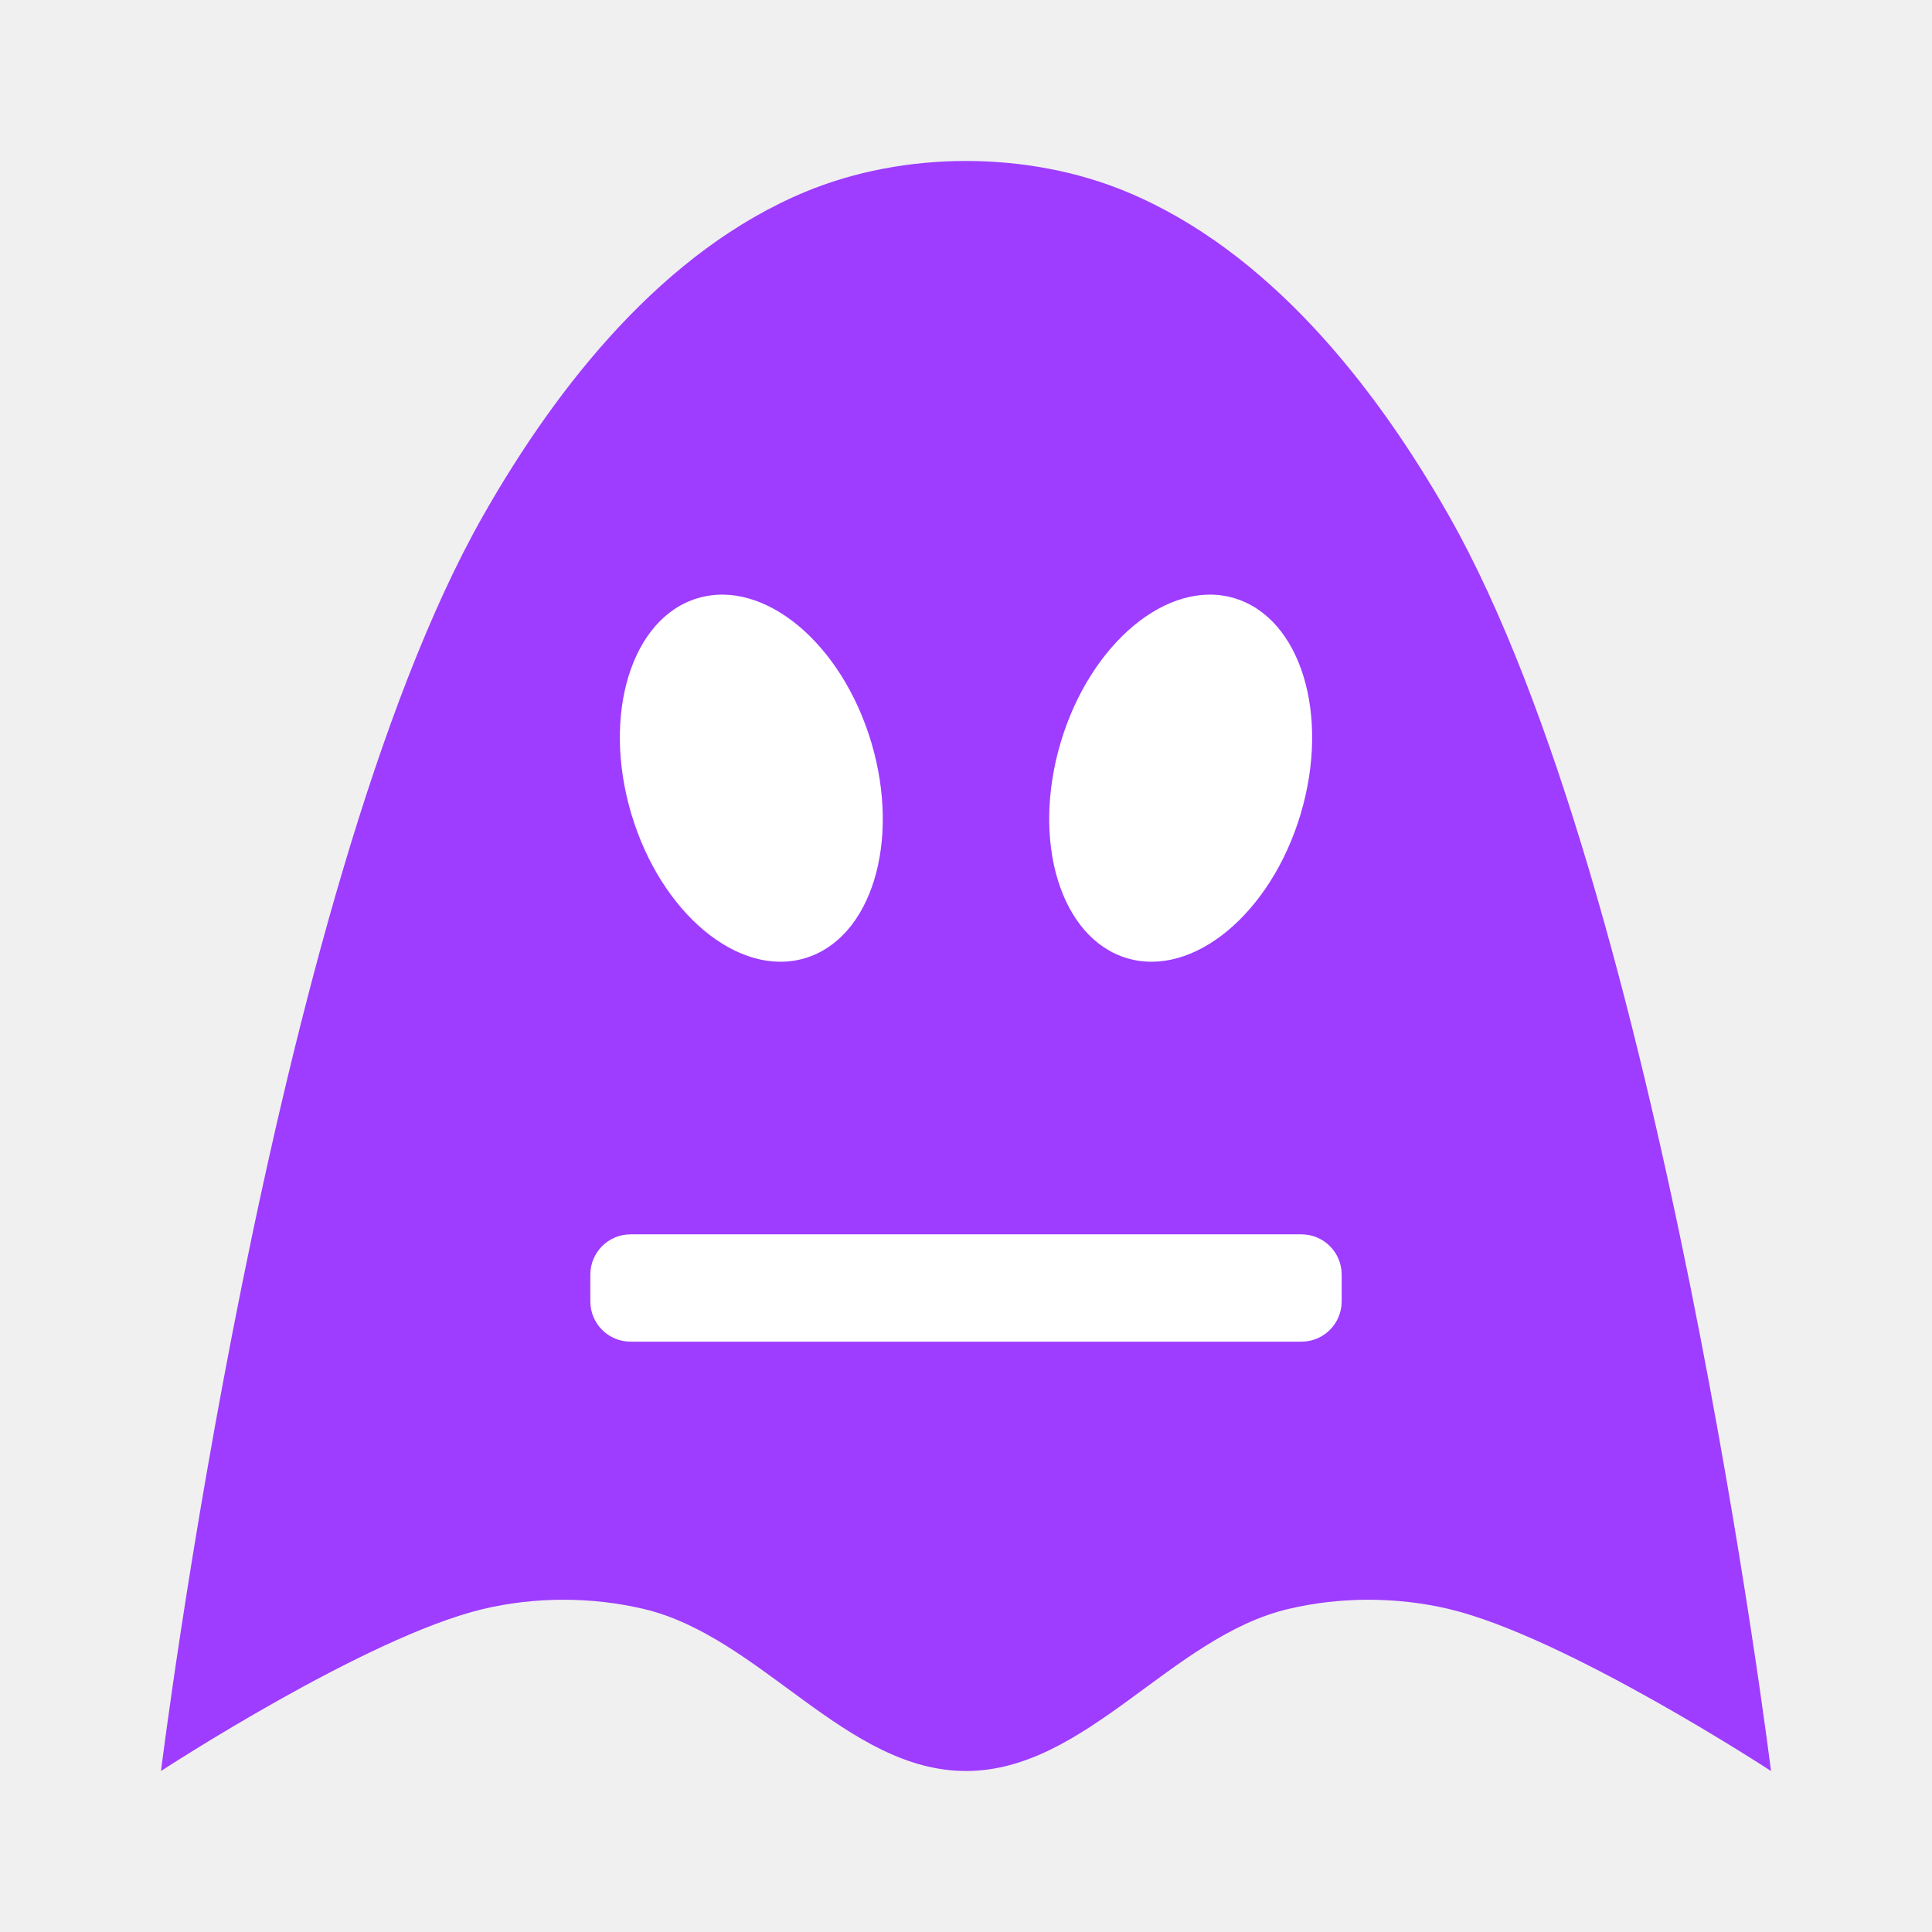
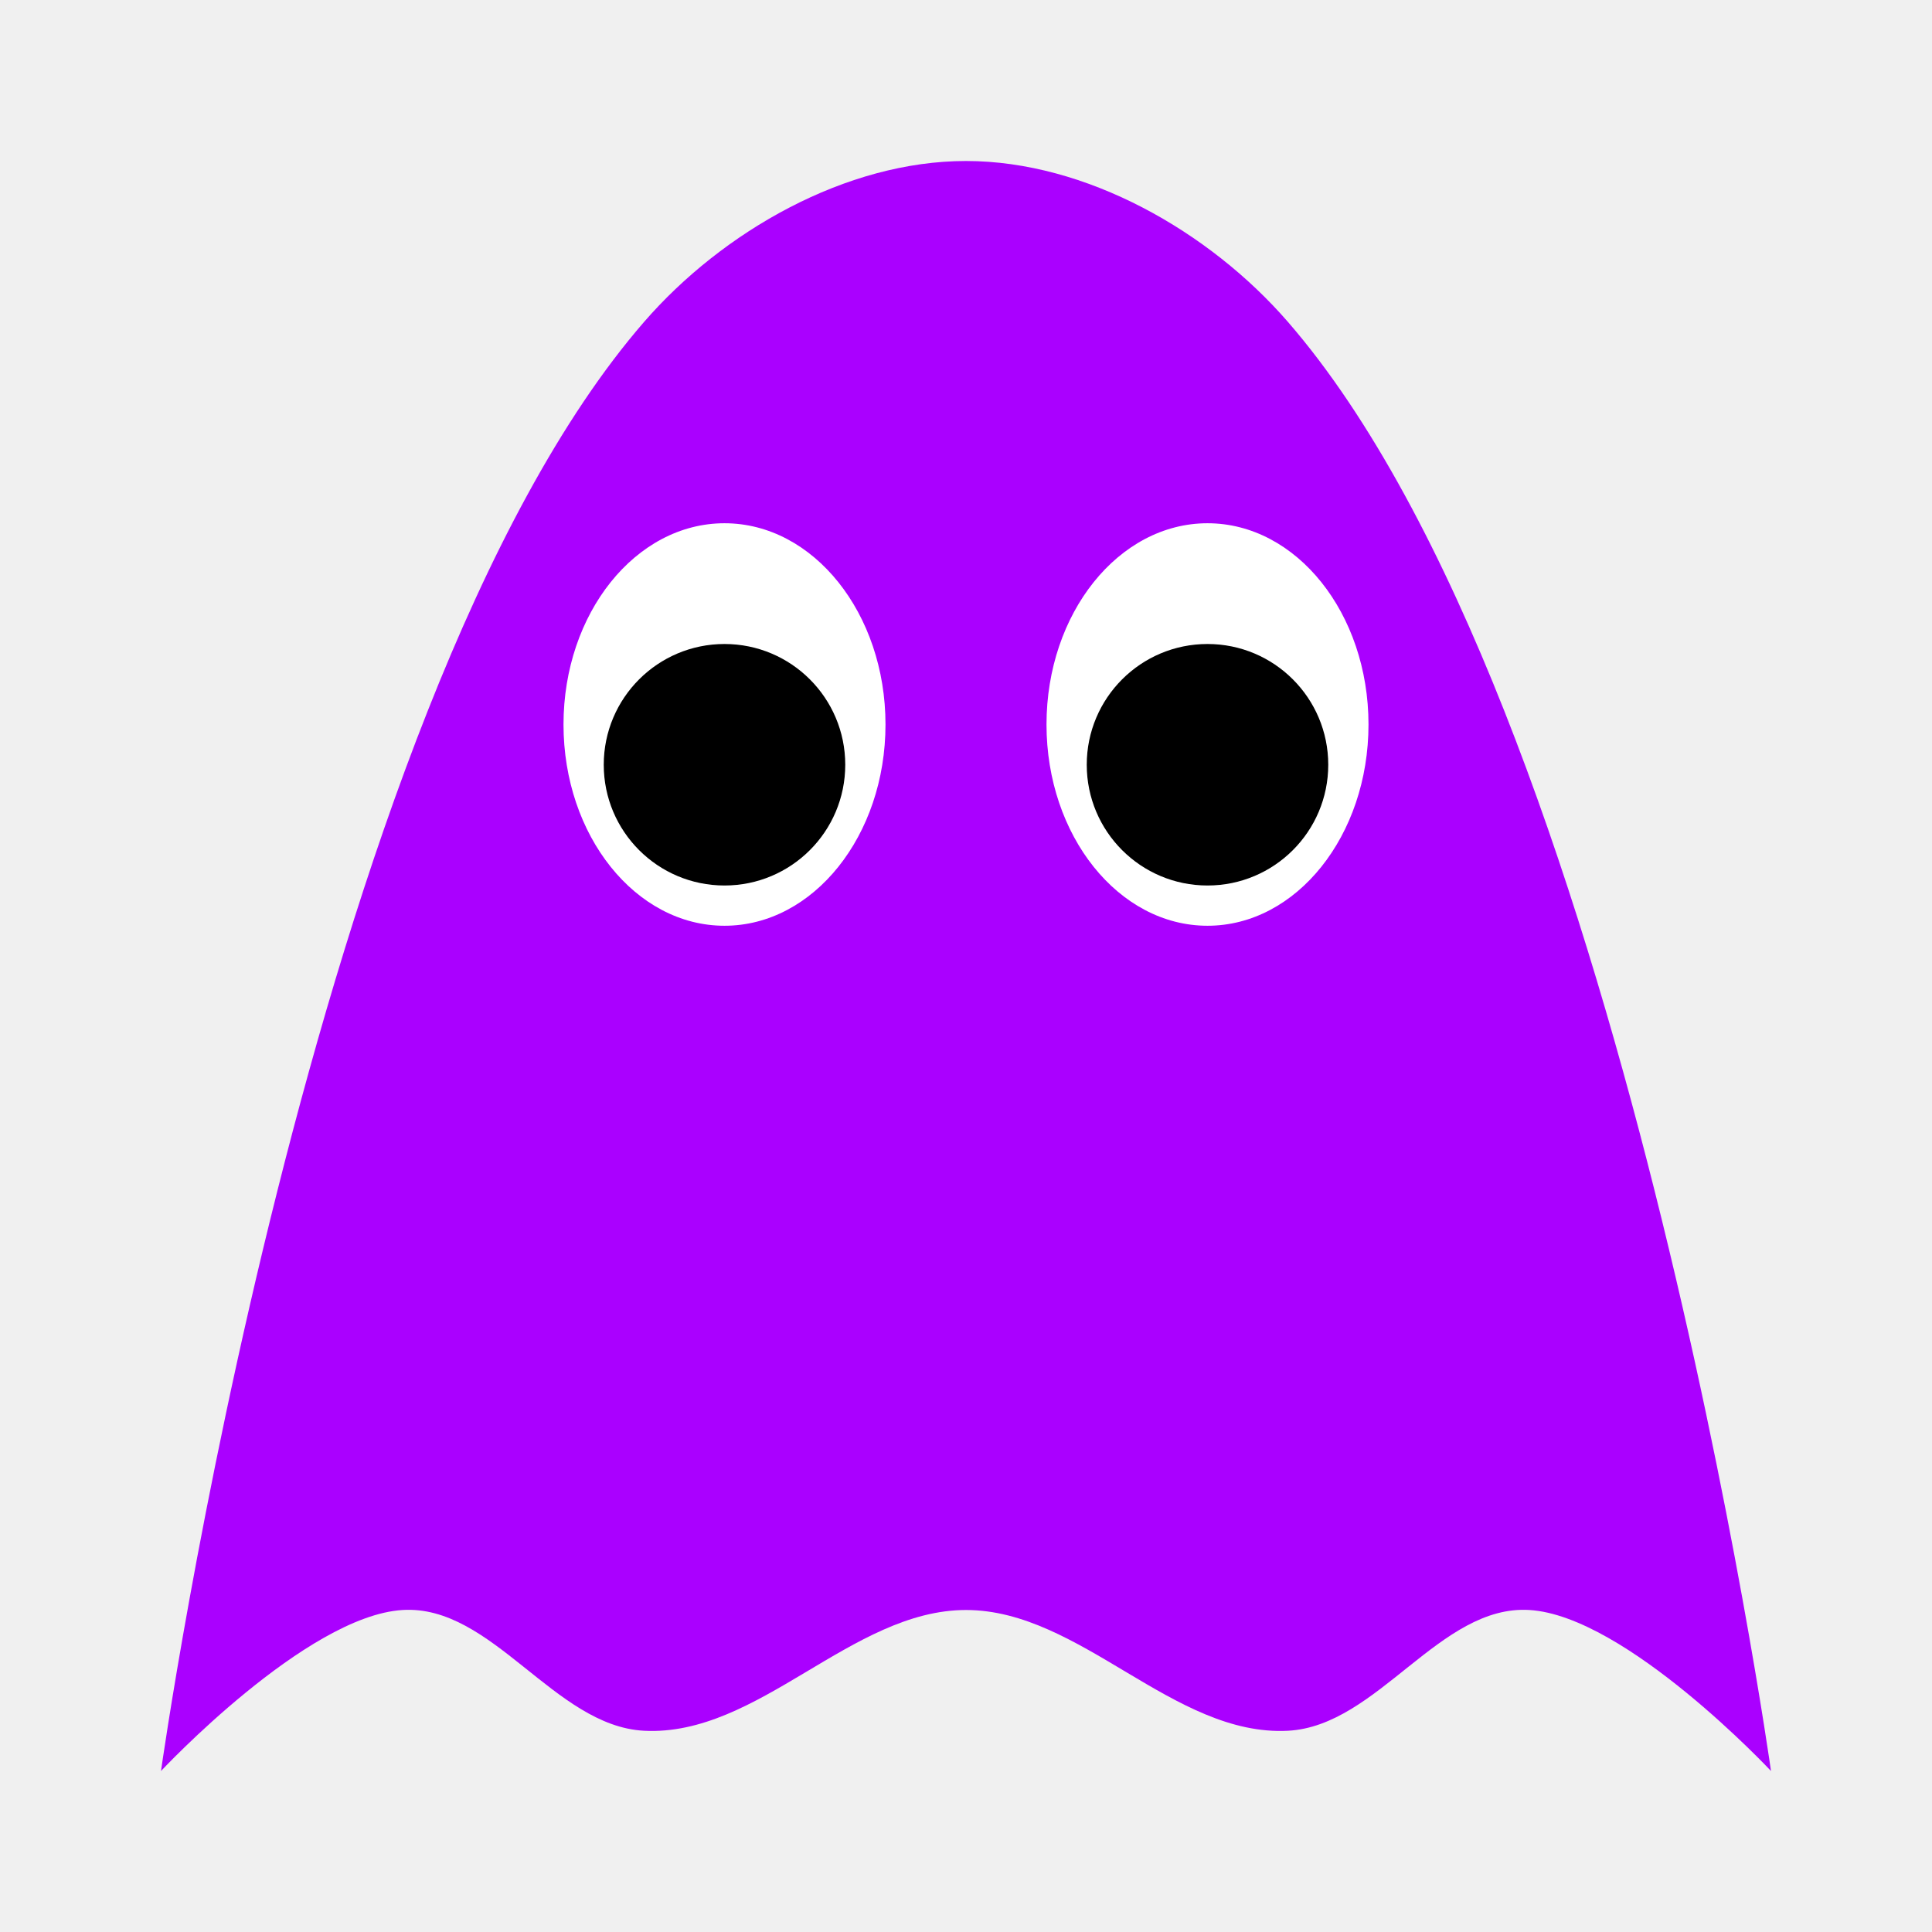
<svg xmlns="http://www.w3.org/2000/svg" width="48" height="48" viewBox="-32 -32 48 48" version="1.1" id="svg1">
  <defs id="defs1" />
-   <g id="g1" transform="matrix(1.333333,0,0,1.333333,-29.33333,-29.33333)" style="stroke-width:0.75">
-     <path style="fill:#9e3cff;fill-opacity:1;stroke-width:3;stroke-linecap:round;stroke-linejoin:round" d="M 1,31 C 1,31 3.03,14.604 7,7.613 8.403,5.142 10.387,2.666 13,1.577 c 1.848,-0.77 4.152,-0.77 6,0 2.613,1.089 4.597,3.565 6,6.035 C 28.97,14.604 31,31 31,31 c 0,0 -3.824,-2.501 -6,-3.018 -0.973,-0.231 -2.027,-0.231 -3,0 C 19.824,28.499 18.236,31 16,31 13.764,31 12.176,28.499 10,27.982 9.027,27.751 7.973,27.751 7,27.982 4.824,28.499 1,31 1,31 Z" id="path1" />
-     <ellipse style="fill:#ffffff;stroke-width:3;stroke-linecap:round;stroke-linejoin:round" id="path4" cx="7.928" cy="15.408" rx="2.333" ry="3.5" transform="rotate(-16.60156)" />
-     <ellipse style="fill:#ffffff;stroke-width:3;stroke-linecap:round;stroke-linejoin:round" id="ellipse4" cx="22.738" cy="6.265" rx="2.333" ry="3.5" transform="rotate(16.60156)" />
-     <rect style="fill:#ffffff;stroke-width:3;stroke-linecap:round;stroke-linejoin:round" id="rect5" width="14" height="2" x="9" y="21" ry="0.75" rx="0.75" />
+   <g id="layer1">
+     <path style="fill:#aa00ff;fill-opacity:1;stroke-width:4;stroke-linecap:round;stroke-linejoin:round" d="m -28,12 c 0,0 3.712,-26.444 12,-36 1.953,-2.252 5.019,-4 8,-4 2.981,0 6.047,1.748 8,4 8.288,9.556 12,36 12,36 0,0 -3.601,-3.851 -6,-4 C 3.768,7.861 2.233,10.883 0,11 -2.844,11.149 -5.152,8 -8,8 c -2.848,0 -5.156,3.149 -8,3 -2.233,-0.117 -3.768,-3.139 -6,-3 -2.399,0.149 -6,4 -6,4 z" id="path2" />
+     <ellipse style="fill:#ffffff;fill-opacity:1;stroke-width:4;stroke-linecap:round;stroke-linejoin:round" id="path3" cx="-2" cy="-14" rx="4" ry="5" />
+     <circle style="fill:#000000;fill-opacity:1;stroke-width:4;stroke-linecap:round;stroke-linejoin:round" id="path5" cx="-2" cy="-13" r="3" />
+     <ellipse style="fill:#ffffff;fill-opacity:1;stroke-width:4;stroke-linecap:round;stroke-linejoin:round" id="ellipse5" cx="-14" cy="-14" rx="4" ry="5" />
+     <circle style="fill:#000000;fill-opacity:1;stroke-width:4;stroke-linecap:round;stroke-linejoin:round" id="circle5" cx="-14" cy="-13" r="3" />
  </g>
</svg>
